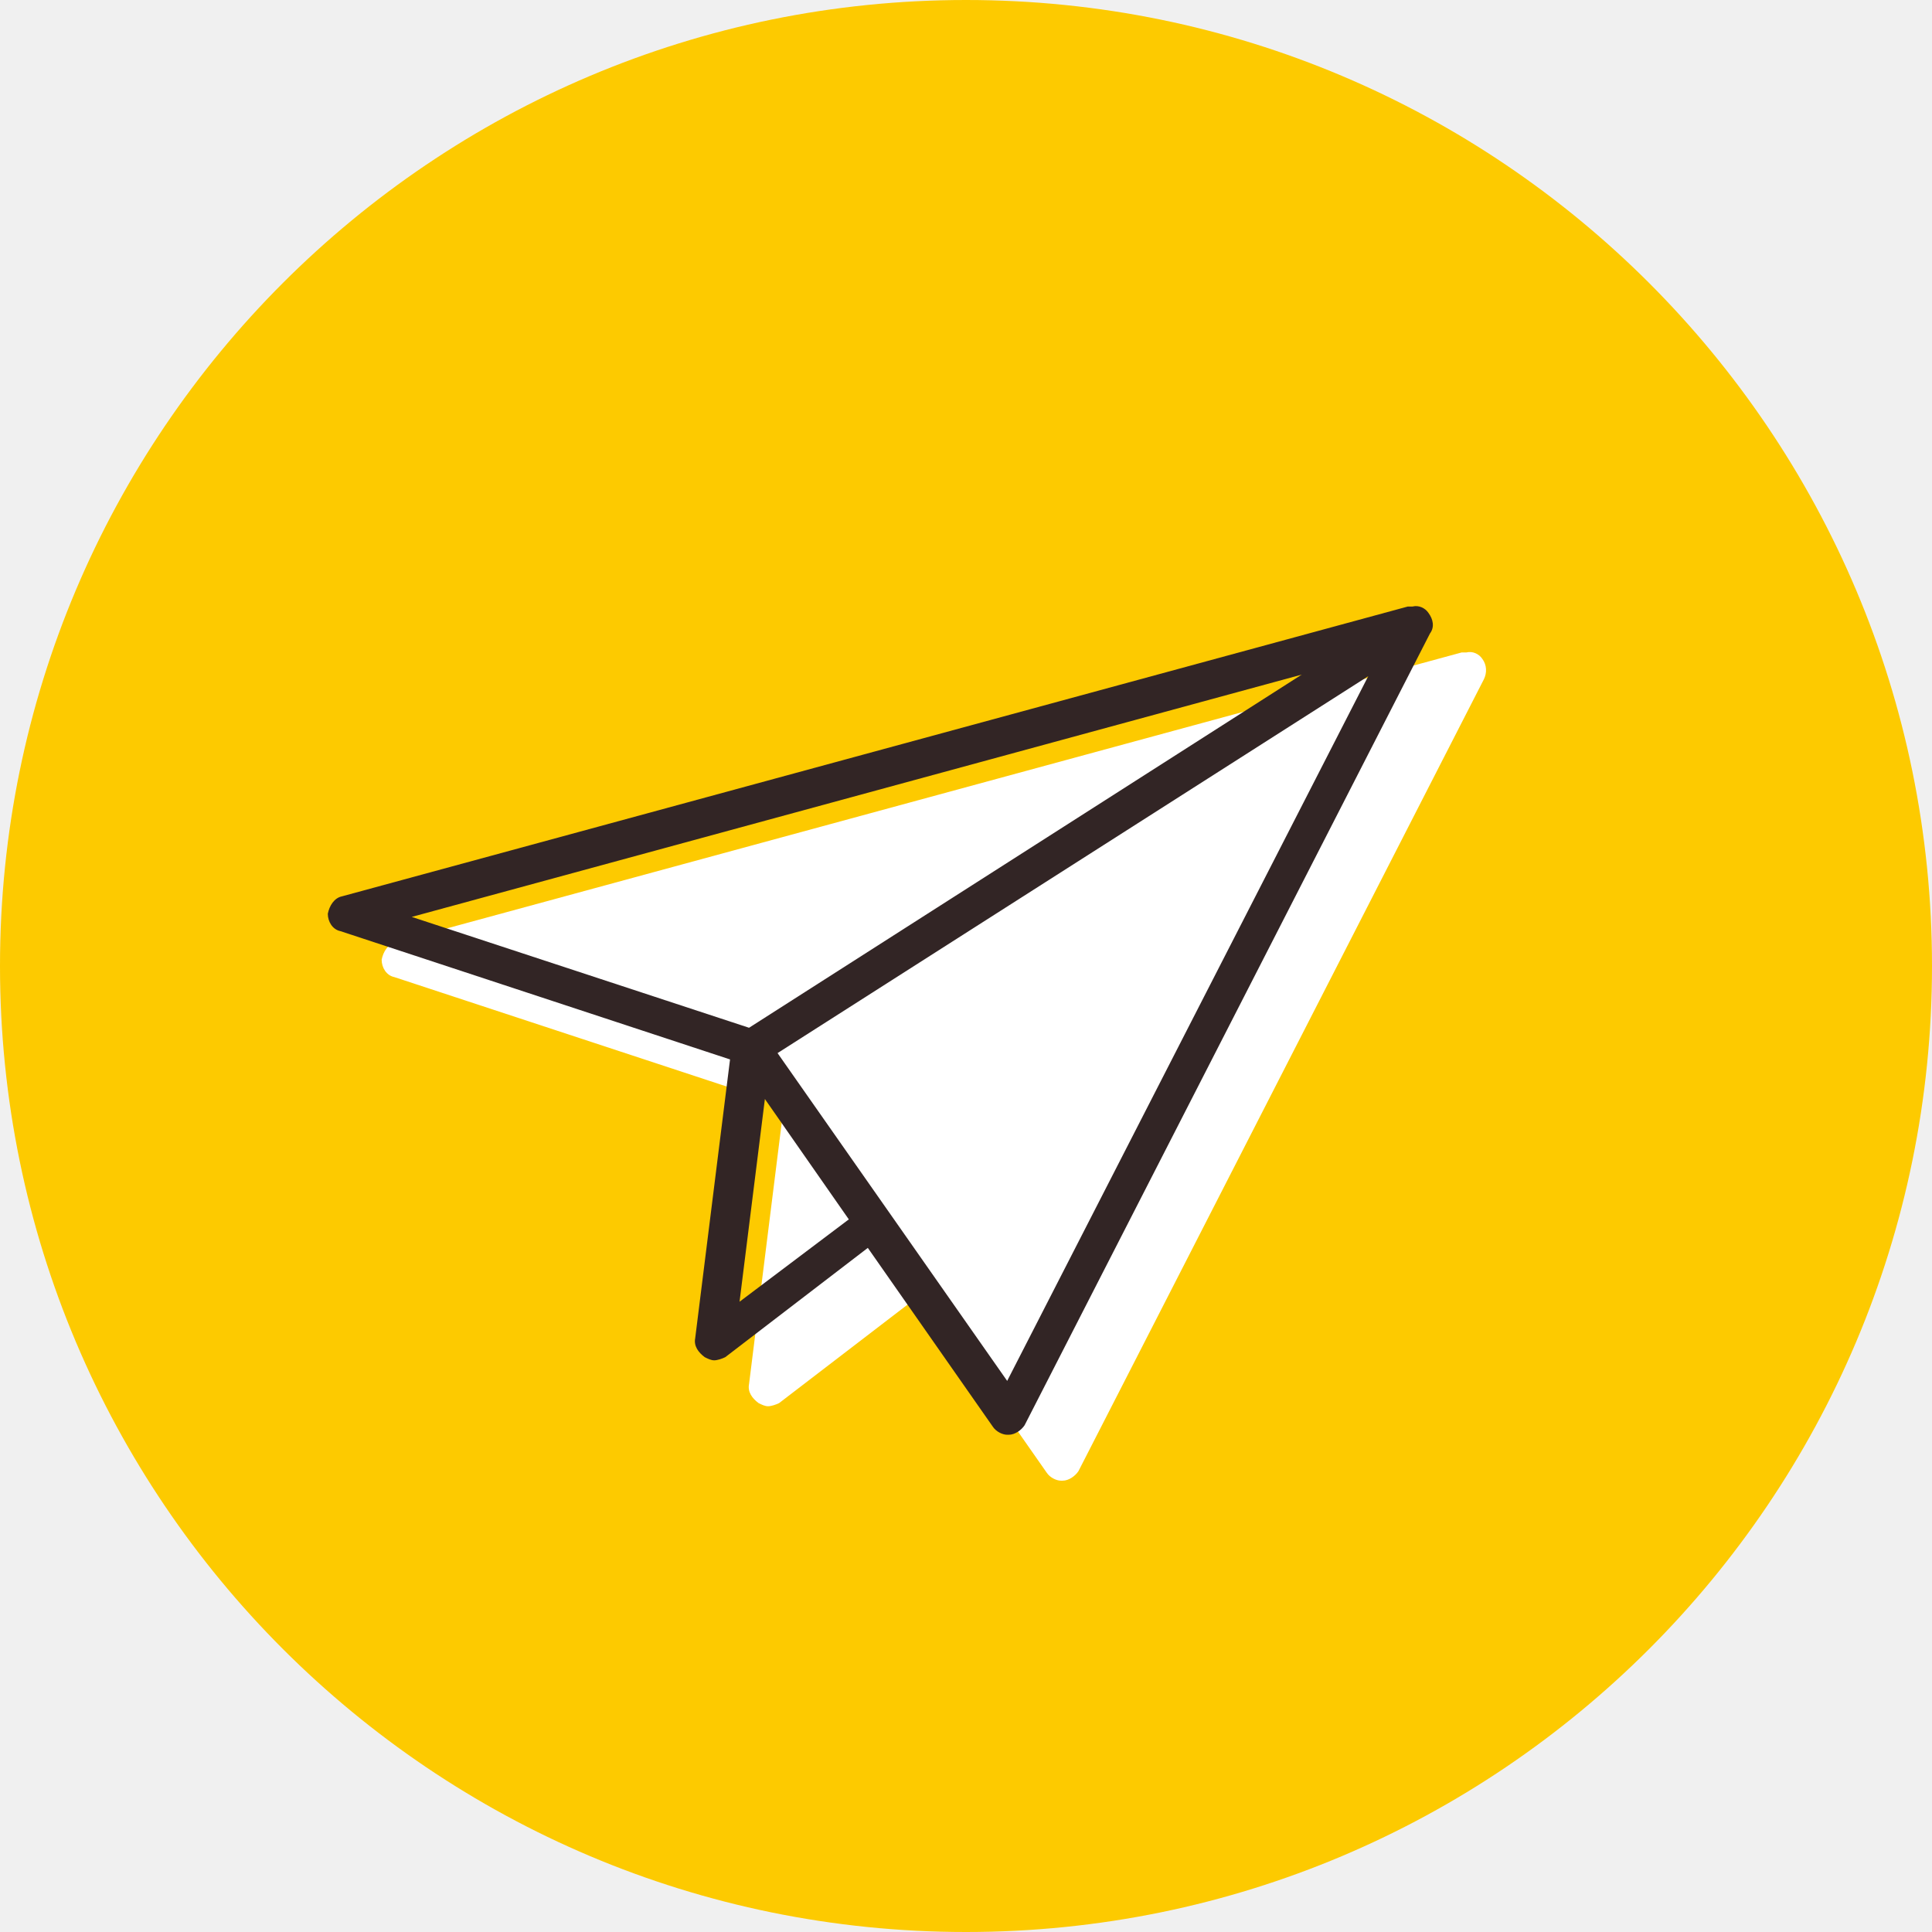
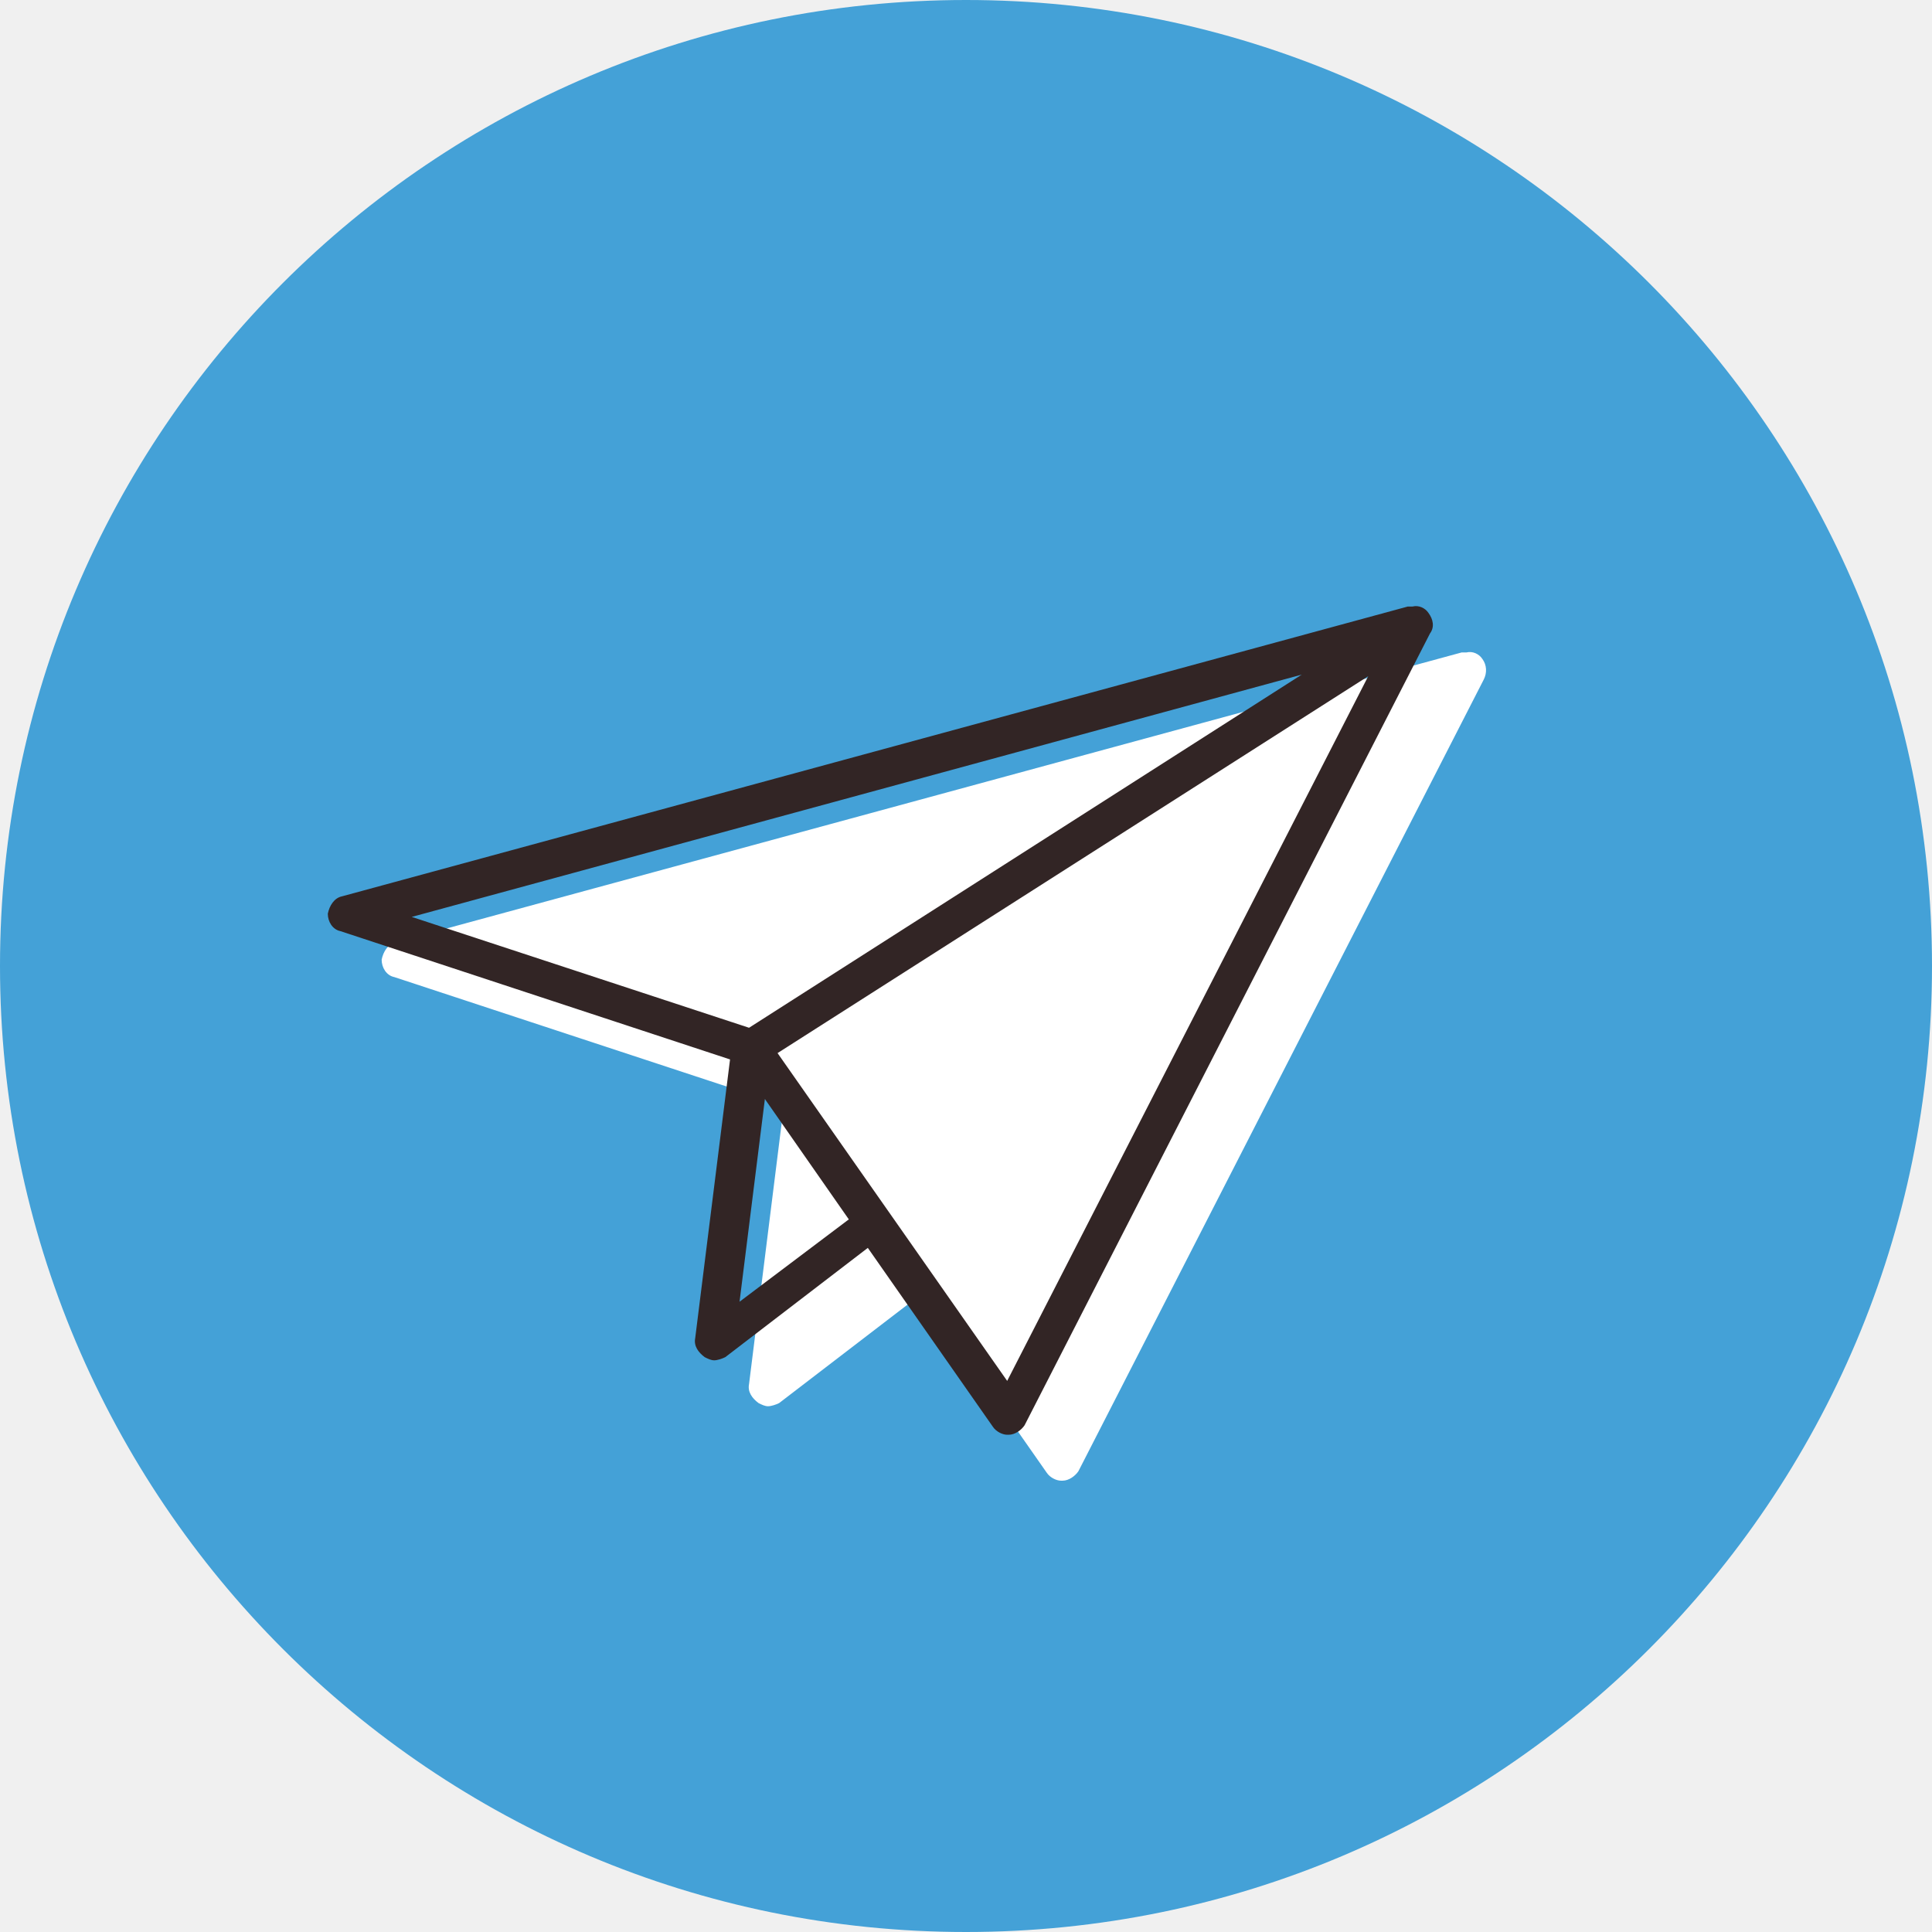
<svg xmlns="http://www.w3.org/2000/svg" version="1.1" id="Layer_1" x="0px" y="0px" width="122px" height="122px" viewBox="-244 336 122 122" style="enable-background:new -244 336 122 122;" xml:space="preserve">
  <g>
-     <circle style="fill:#FDCA00;" cx="-183" cy="397" r="61" />
+     <circle style="fill:#44a1d7;" cx="-183" cy="397" r="61" />
    <path style="fill:#FFFFFF;" d="M-150.4,377.6c-0.2-0.3-0.6-0.5-1-0.4c-0.1,0-0.2,0-0.3,0l-67.3,18.3c-0.5,0.1-0.8,0.6-0.9,1.1   c0,0.5,0.3,1,0.8,1.1l24.6,8.1l-2.2,17.6c-0.1,0.5,0.2,0.9,0.6,1.2c0.2,0.1,0.4,0.2,0.6,0.2c0.2,0,0.5-0.1,0.7-0.2l9-6.9l7.9,11.3   c0.2,0.3,0.6,0.5,0.9,0.5c0,0,0.1,0,0.1,0c0.4,0,0.8-0.3,1-0.6l25.6-50C-150.1,378.5-150.1,378-150.4,377.6z" />
    <path style="fill:#322525;" d="M-153.8,374.7c-0.2-0.3-0.6-0.5-1-0.4c-0.1,0-0.2,0-0.3,0l-67.3,18.3c-0.5,0.1-0.8,0.6-0.9,1.1   c0,0.5,0.3,1,0.8,1.1l24.6,8.1l-2.2,17.6c-0.1,0.5,0.2,0.9,0.6,1.2c0.2,0.1,0.4,0.2,0.6,0.2c0.2,0,0.5-0.1,0.7-0.2l9-6.9l7.9,11.3   c0.2,0.3,0.6,0.5,0.9,0.5c0,0,0.1,0,0.1,0c0.4,0,0.8-0.3,1-0.6l25.6-50C-153.4,375.6-153.5,375.1-153.8,374.7L-153.8,374.7z    M-161.8,378.6l-34.9,22.3l-21.3-7L-161.8,378.6z M-197.3,418.2l1.6-12.8l5.3,7.6L-197.3,418.2z M-180.4,423.2l-14.5-20.7   l37.3-23.8L-180.4,423.2z" />
  </g>
</svg>
